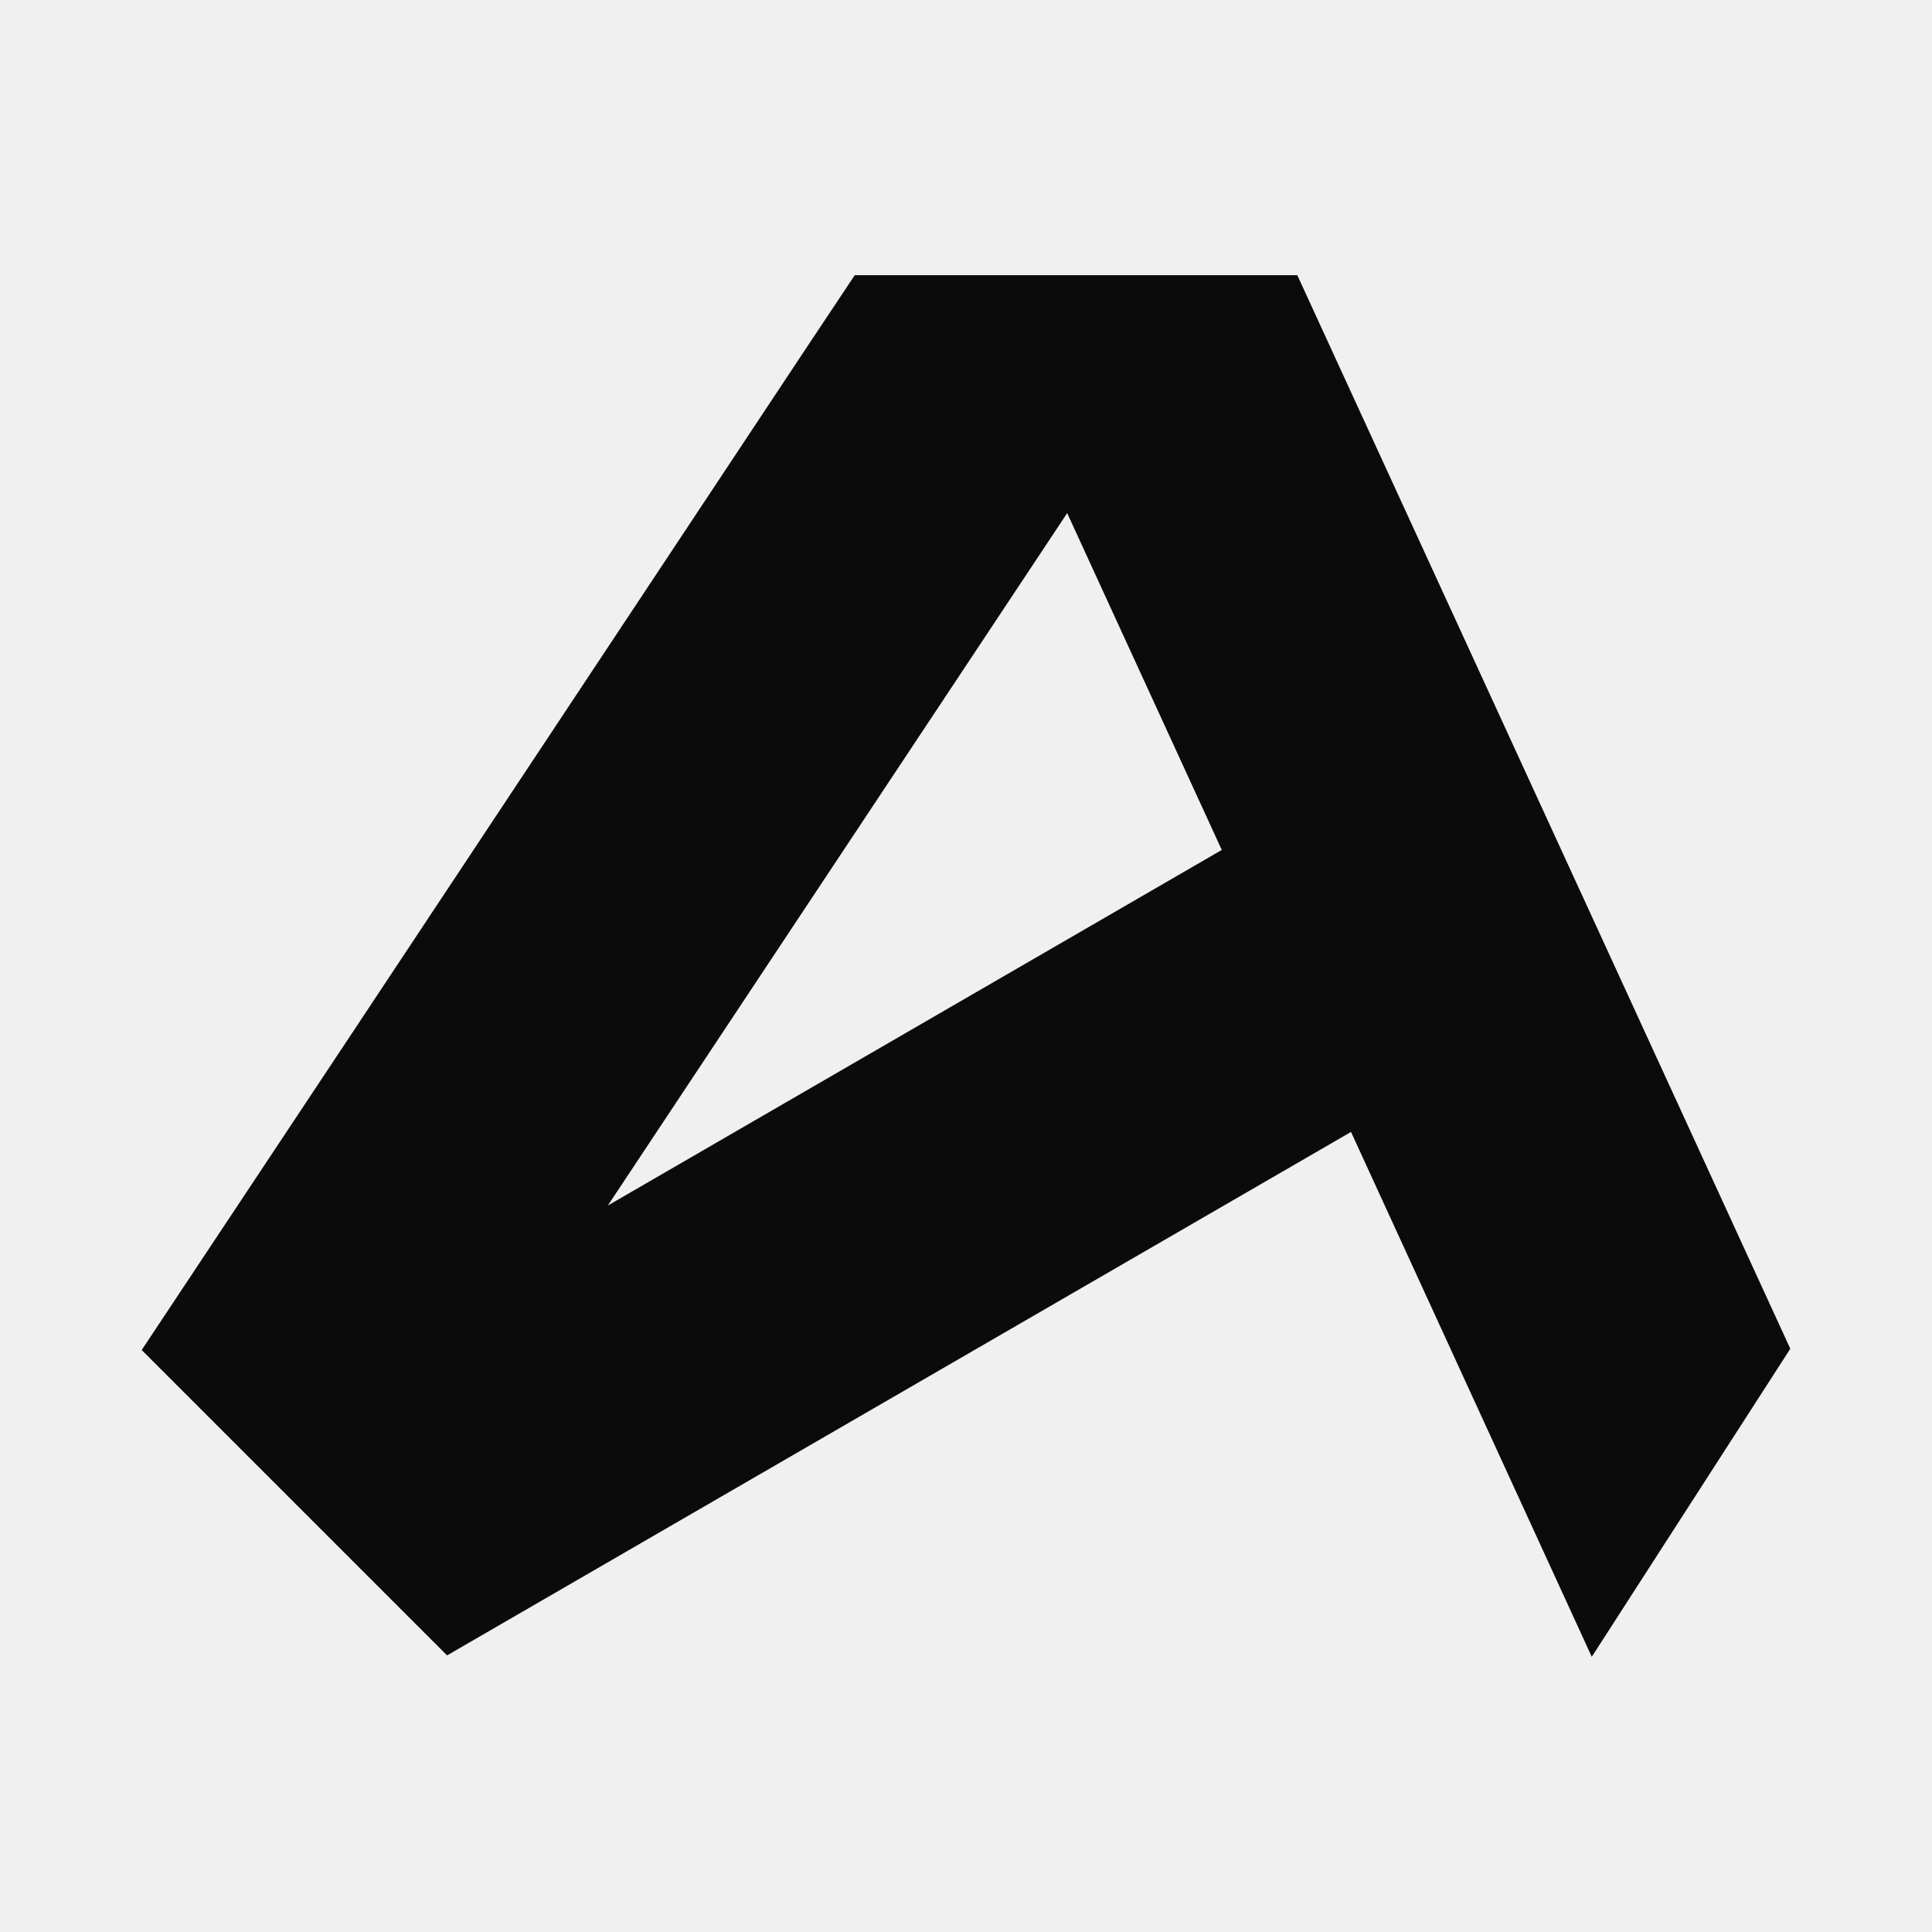
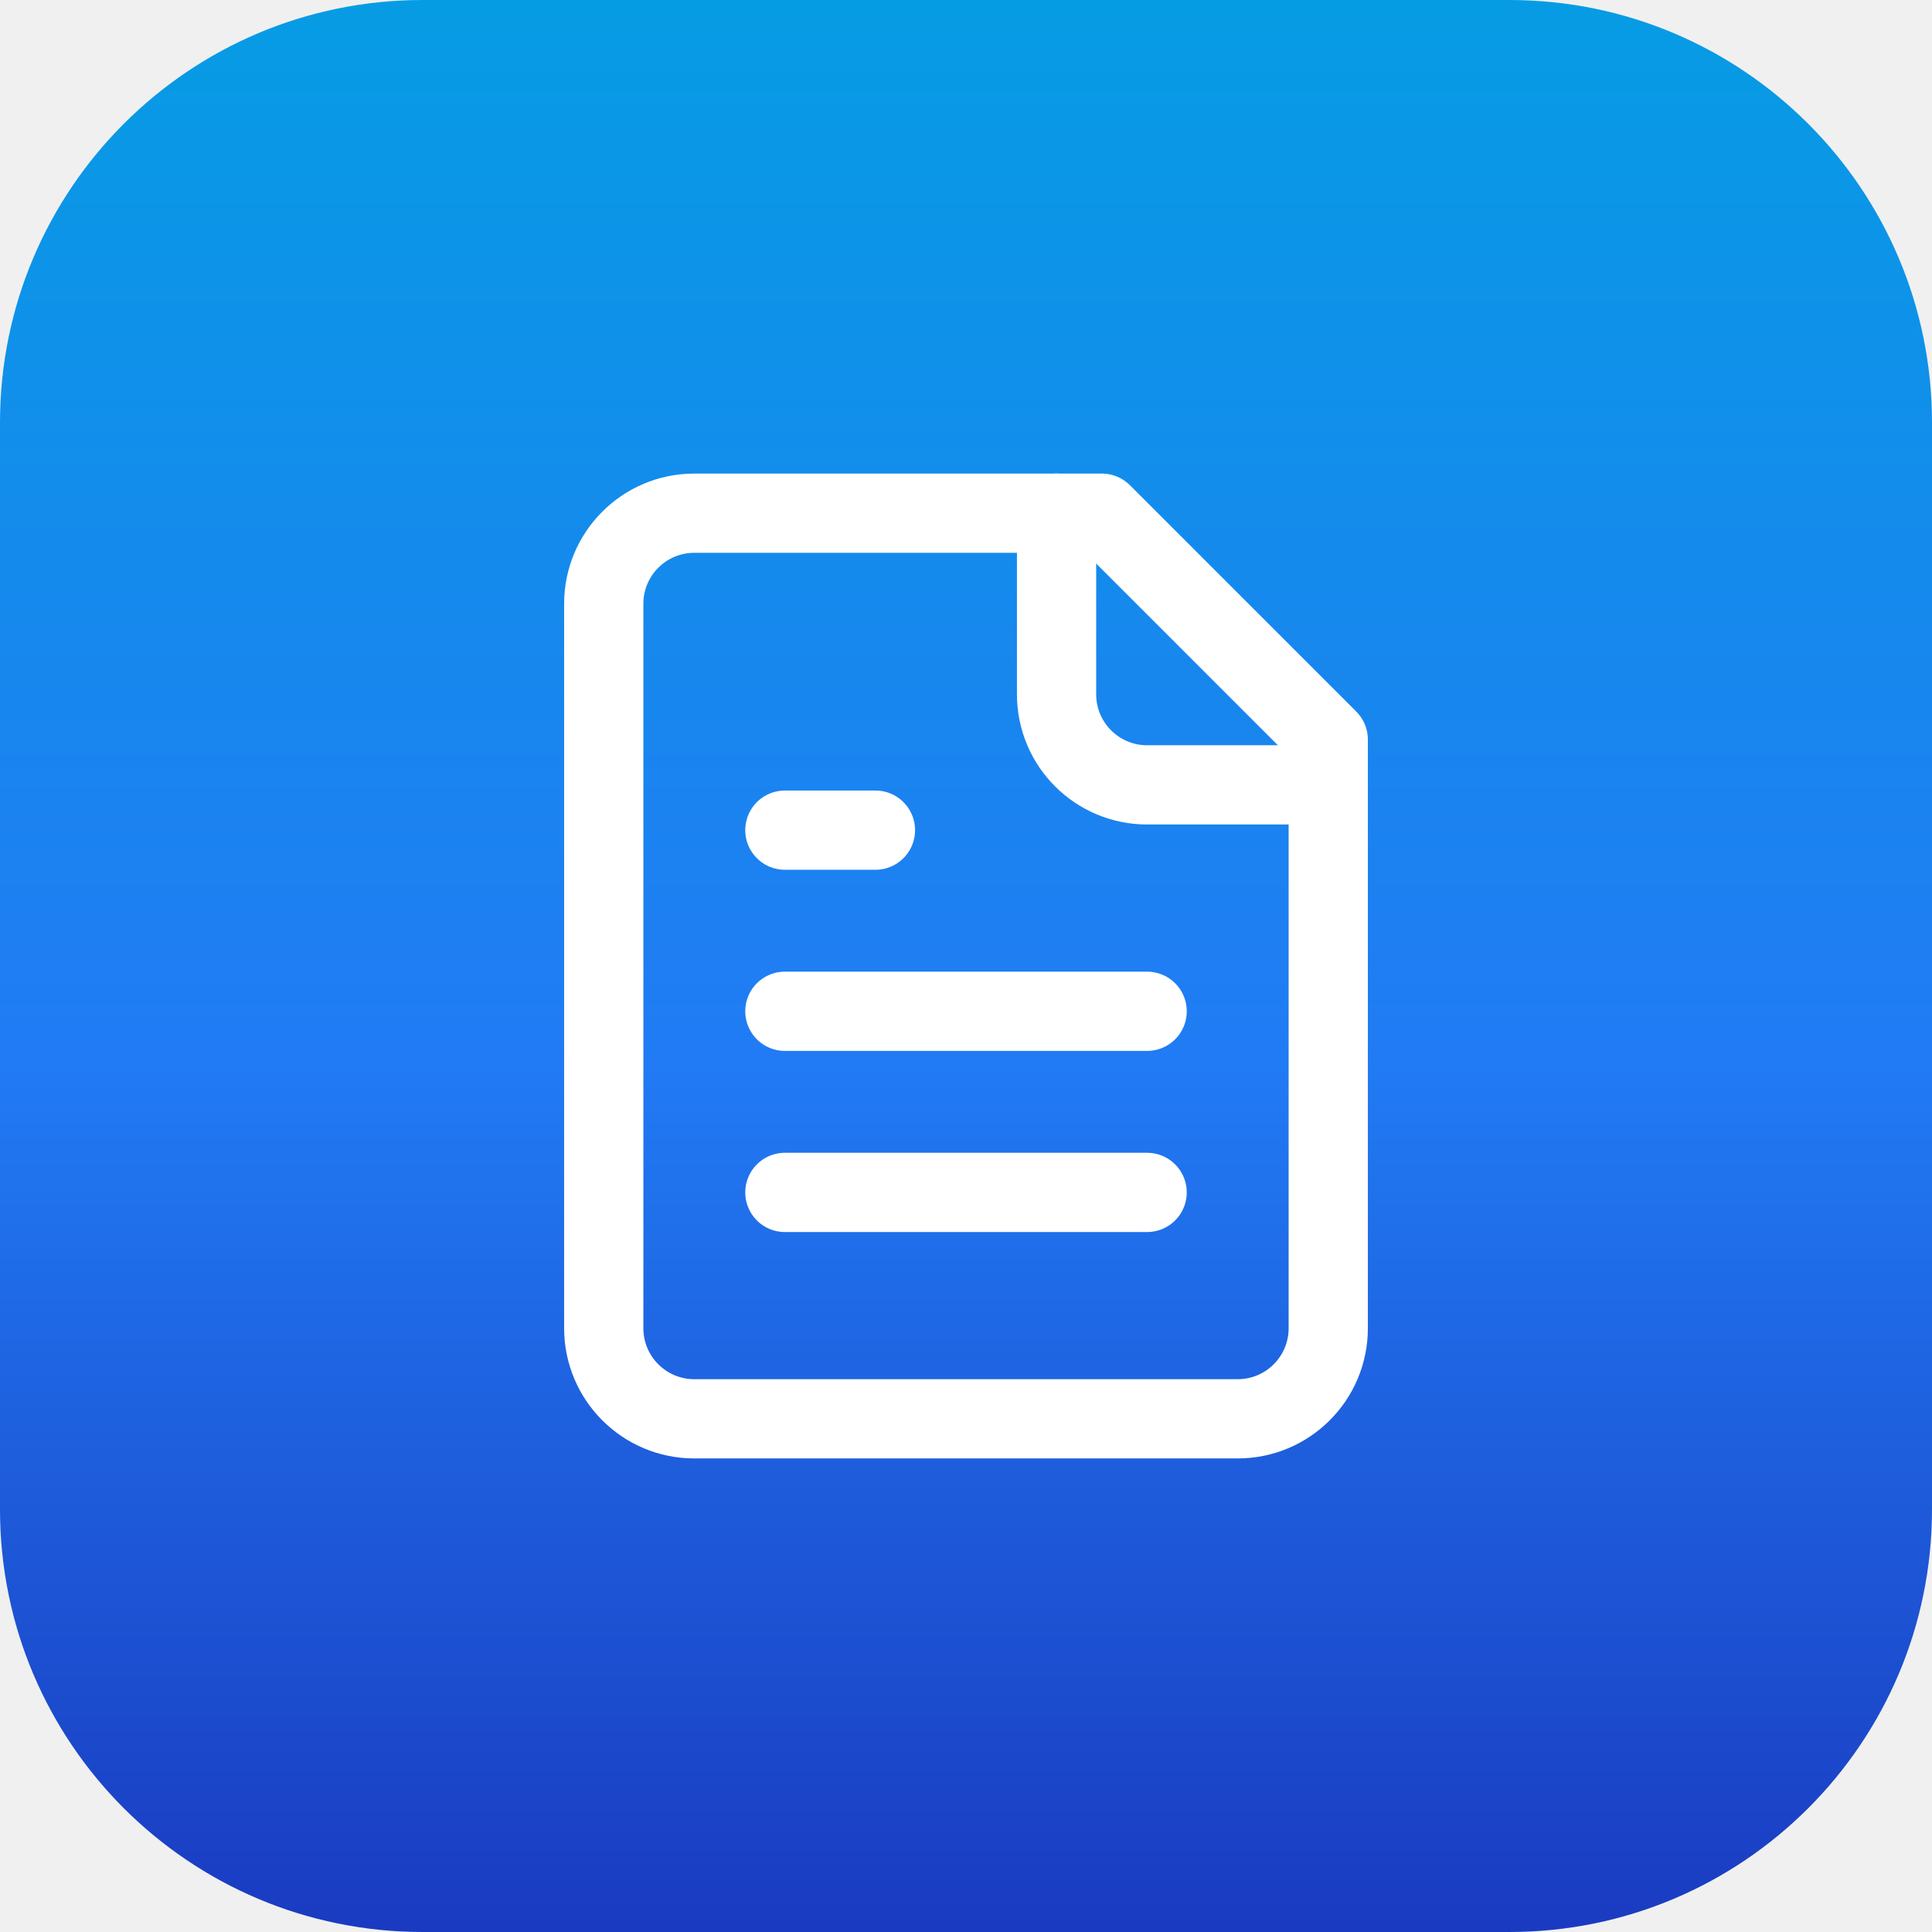
- <svg xmlns="http://www.w3.org/2000/svg" viewBox="-10 -19.42 136.34 136.34" role="img" aria-label="ArtCraft">
-   <path fill="#0b0b0c" d="M104.28,49.49L81.55,0h-31.23l-3.17,4.76L14.75,53.63,0,75.85l21.55,21.55,63.79-36.94,16.99,37.04,14.01-21.74-12.06-26.27ZM32.89,65.66l32.42-48.87,10.91,23.77-43.32,25.09Z" />
+ <svg xmlns="http://www.w3.org/2000/svg" viewBox="0 0 512 512">
+   <defs>
+     <linearGradient id="water" x1="0" y1="0" x2="0" y2="1">
+       <stop offset="0" stop-color="#069ce4" />
+       <stop offset=".55" stop-color="#217bf4" />
+       <stop offset="1" stop-color="#1a3ac0" />
+     </linearGradient>
+   </defs>
+   <rect width="512" height="512" rx="112" fill="url(#water)" />
+   <g transform="translate(112 112) scale(12)" fill="none" stroke="#fff" stroke-width="1.75" stroke-linecap="round" stroke-linejoin="round">
+     <path d="M15 2H6a2 2 0 0 0-2 2v16a2 2 0 0 0 2 2h12a2 2 0 0 0 2-2V7Z" />
+     <path d="M14 2v4a2 2 0 0 0 2 2h4" />
+     <path d="M10 9H8" />
+     <path d="M16 13H8" />
+     <path d="M16 17H8" />
+   </g>
</svg>
